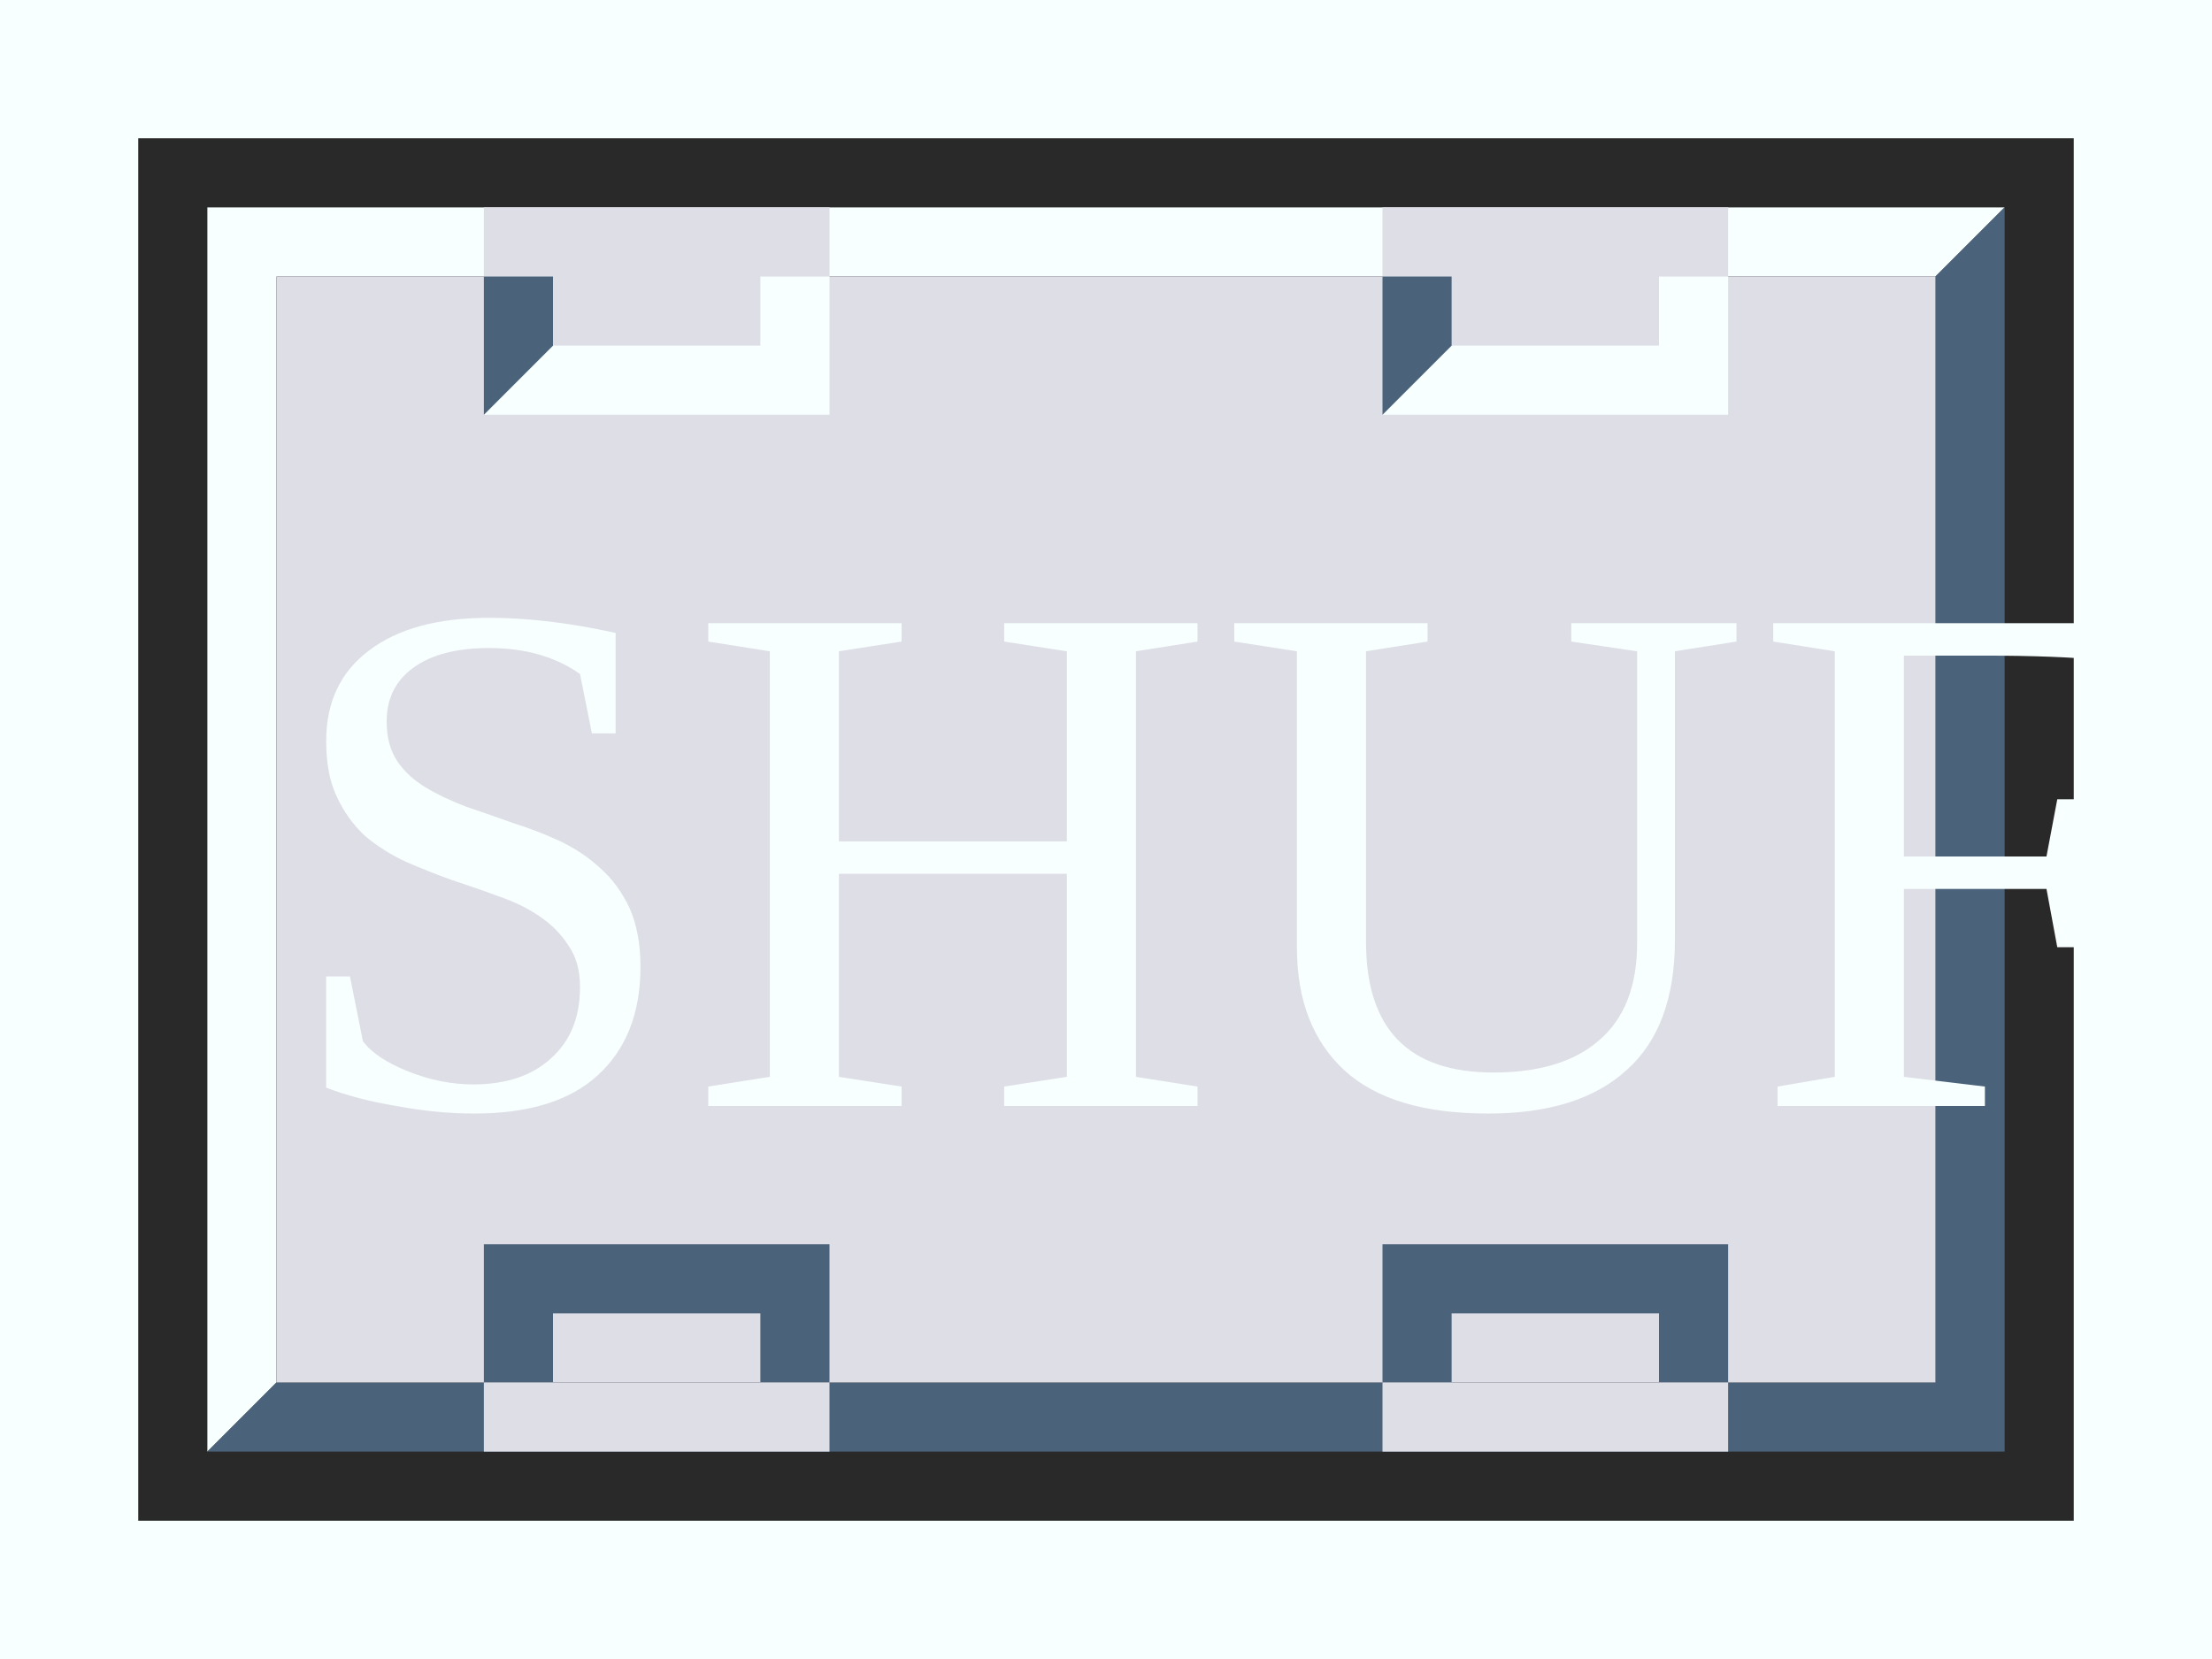
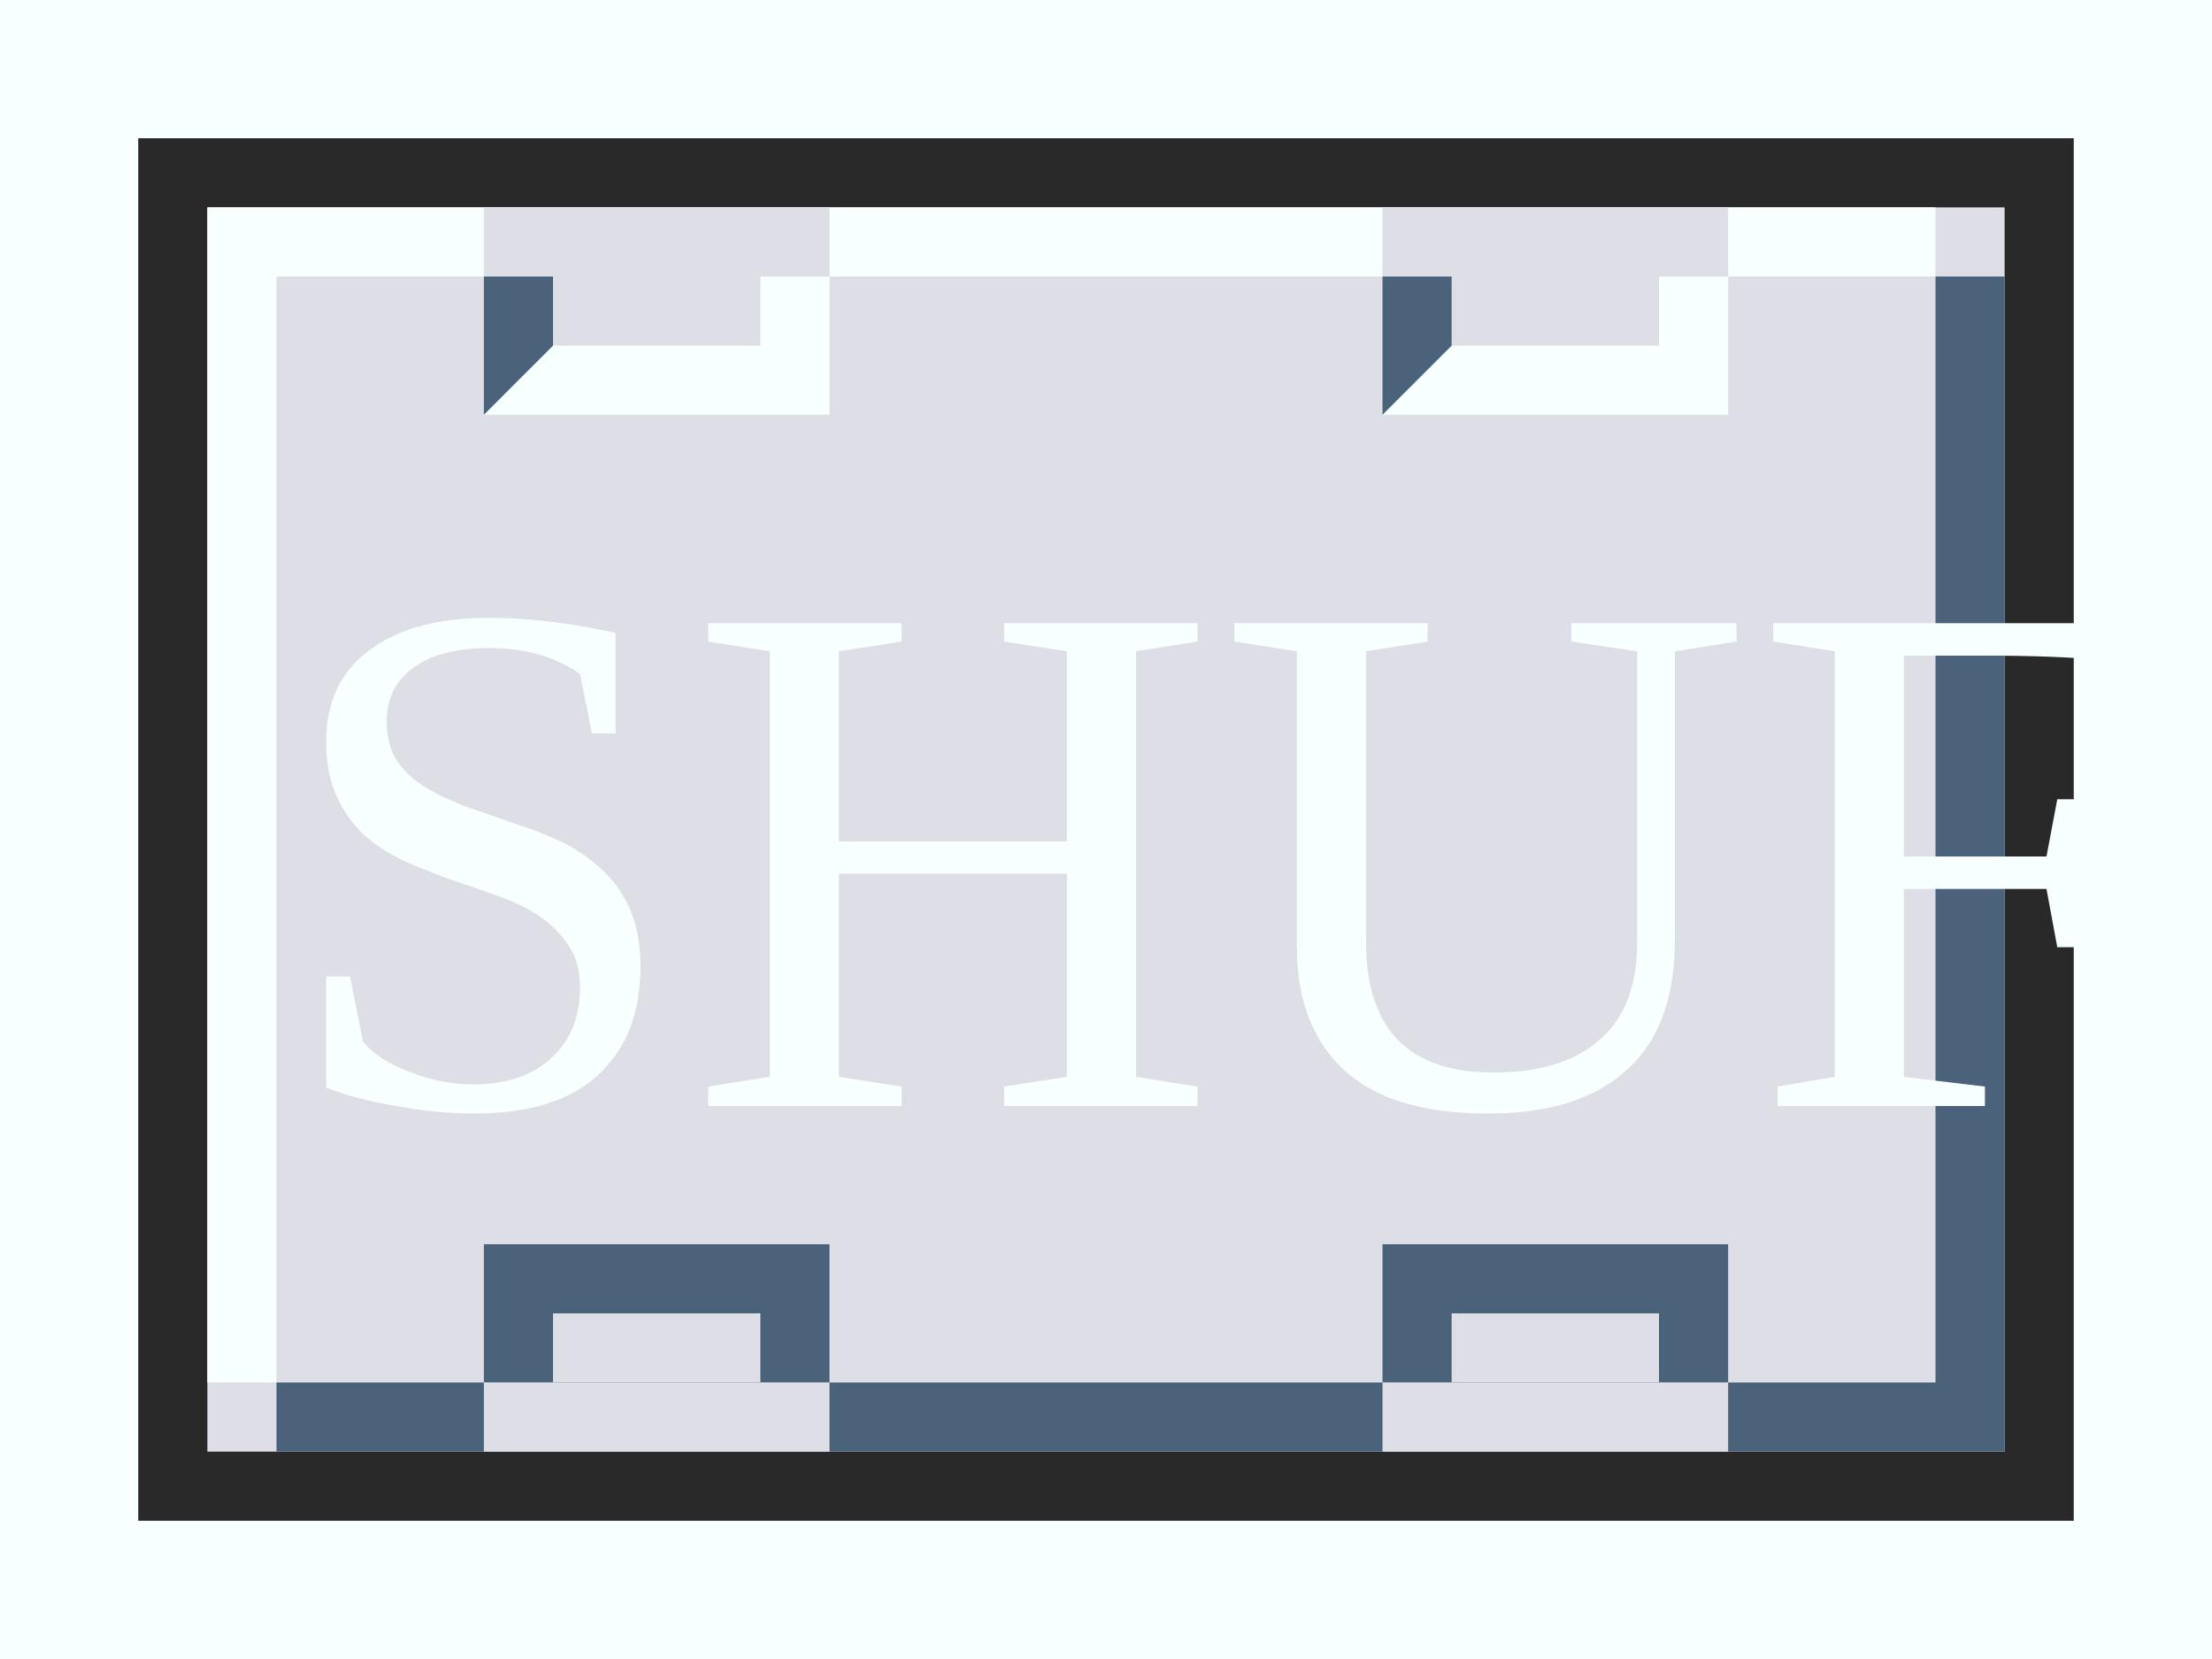
<svg xmlns="http://www.w3.org/2000/svg" width="256" height="192" viewBox="0 0 32 24">
  <rect x="0" y="0" width="32" height="24" fill="#f7ffff" data-color="1" />
-   <path d="M2 2.6 L2 2 L2.6 2 L29.4 2 L30 2 L30 2.6 L30 21.4 L30 22 L29.4 22 L2.6 22 L2 22 L2 21.4 Z" fill-rule="evenodd" fill="#292929" data-color="9" />
-   <path d="M3 4 L3 3 L4 3 L29 3 L28 4 L4 4 L4 20 L3 21 Z" fill-rule="evenodd" fill="#f7ffff" data-color="1" />
-   <path d="M28 4 L29 3 L29 20 L29 21 L28 21 L3 21 L4 20 L28 20 Z" fill-rule="evenodd" fill="#4a637b" data-color="5" />
-   <rect x="4" y="4" width="24" height="16" fill="#dedee7" data-color="8" />
+   <path d="M2 2 L30 2 L30 22 L2 22 Z" fill="#292929" data-color="9" />
+   <path d="M3 3 L29 3 L29 21 L3 21 Z" fill="#dedee7" data-color="8" />
+   <path d="M3 3 L3 3 L28 3 L28 4 L4 4 L4 20 L3 20 Z" fill="#f7ffff" data-color="1" />
+   <path d="M28 4 L29 4 L29 21 L29 21 L4 21 L4 20 L28 20 Z" fill="#4a637b" data-color="5" />
  <rect x="7" y="3" width="5" height="3" fill="#dedee7" data-color="8" />
-   <polygon points="11,4 12,4 12,6 7,6 8,5 11,5" fill="#f7ffff" data-color="1" />
-   <polygon points="7,4 8,4 8,5 7,6" fill="#4a637b" data-color="5" />
-   <polygon points="7,18 12,18 12,20 11,20 11,19 8,19 8,20 7,20" fill="#4a637b" data-color="5" />
+   <path d="M11 4 L12 4 L12 6 L7 6 L8 5 L11 5 Z" fill="#f7ffff" data-color="1" />
+   <path d="M7 4 L8 4 L8 5 L7 6 Z" fill="#4a637b" data-color="5" />
+   <path d="M7 18 L12 18 L12 20 L11 20 L11 19 L8 19 L8 20 L7 20 Z" fill="#4a637b" data-color="5" />
  <rect x="7" y="20" width="5" height="1" fill="#dedee7" data-color="8" />
  <rect x="20" y="3" width="5" height="3" fill="#dedee7" data-color="8" />
-   <polygon points="24,4 25,4 25,6 20,6 21,5 24,5" fill="#f7ffff" data-color="1" />
-   <polygon points="20,4 21,4 21,5 20,6" fill="#4a637b" data-color="5" />
-   <polygon points="20,18 25,18 25,20 24,20 24,19 21,19 21,20 20,20" fill="#4a637b" data-color="5" />
+   <path d="M24 4 L25 4 L25 6 L20 6 L21 5 L24 5 Z" fill="#f7ffff" data-color="1" />
+   <path d="M20 4 L21 4 L21 5 L20 6 Z" fill="#4a637b" data-color="5" />
+   <path d="M20 18 L25 18 L25 20 L24 20 L24 19 L21 19 L21 20 L20 20 Z" fill="#4a637b" data-color="5" />
  <rect x="20" y="20" width="5" height="1" fill="#dedee7" data-color="8" />
  <text data-words="window.shuffle" data-box="4 8 23 8" fill="#f7ffff" data-color="1" x="4" y="16" font-size="10.667" textLength="23">SHUFFLE</text>
</svg>
